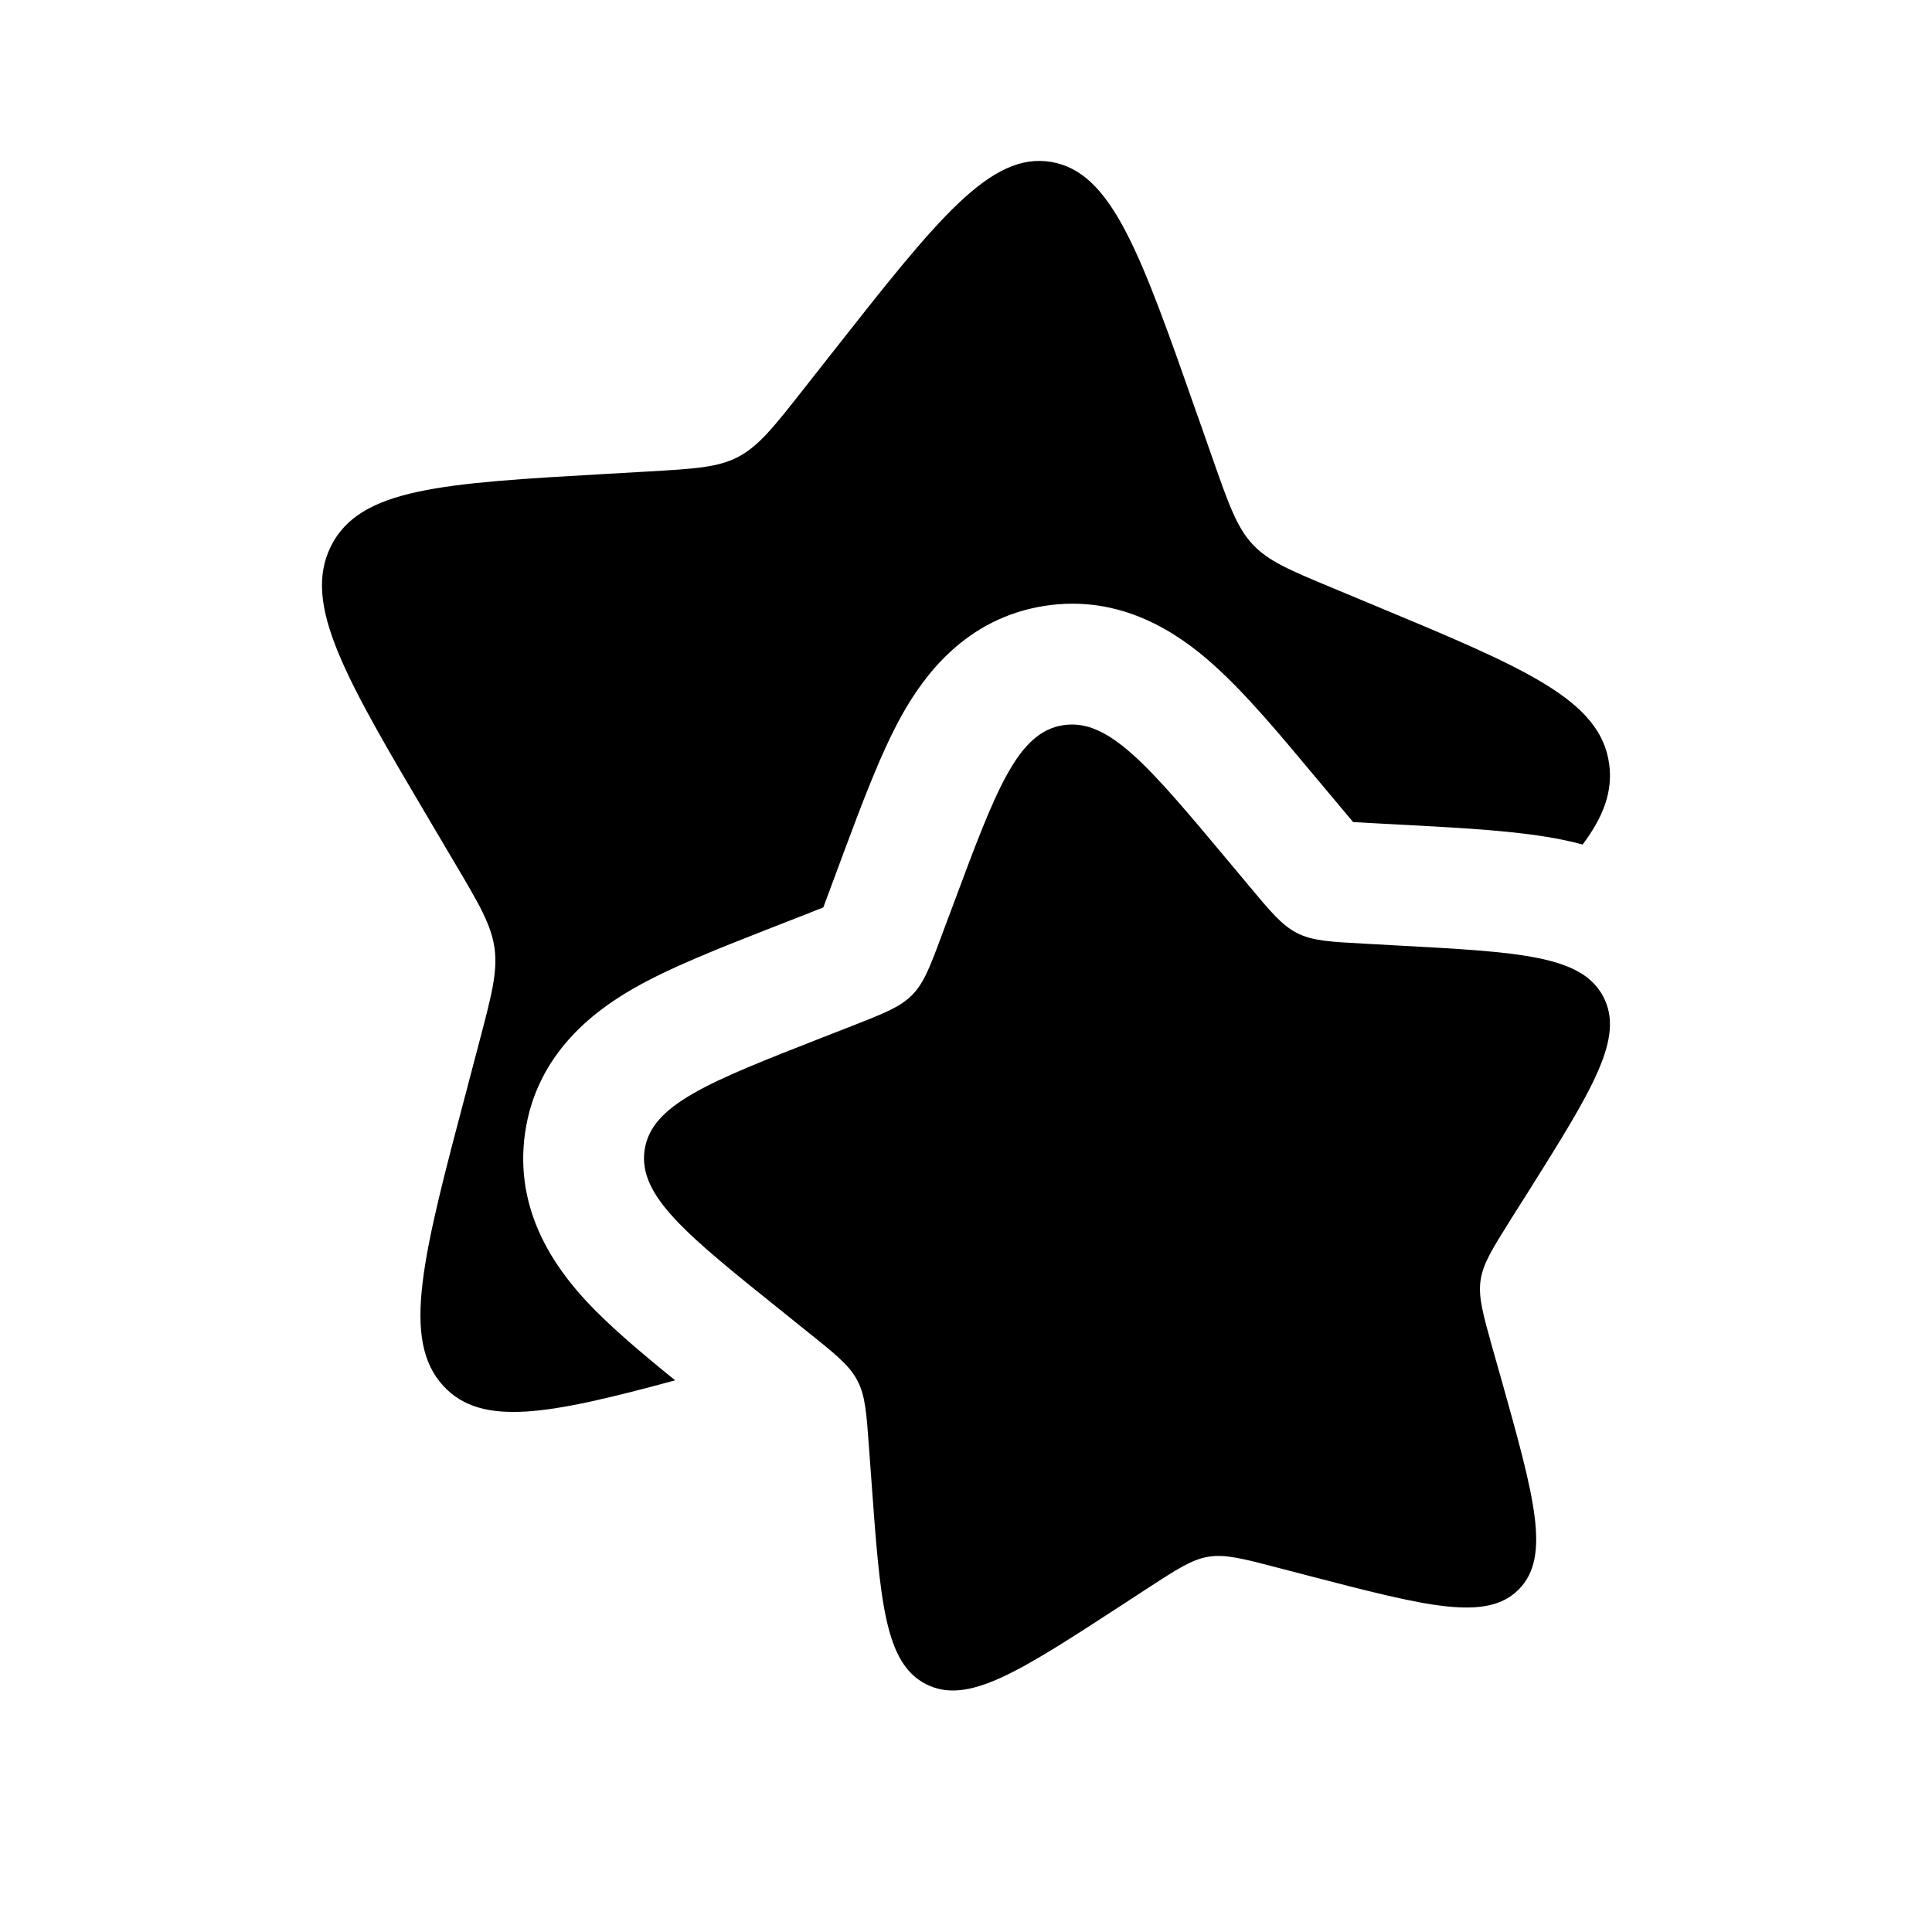
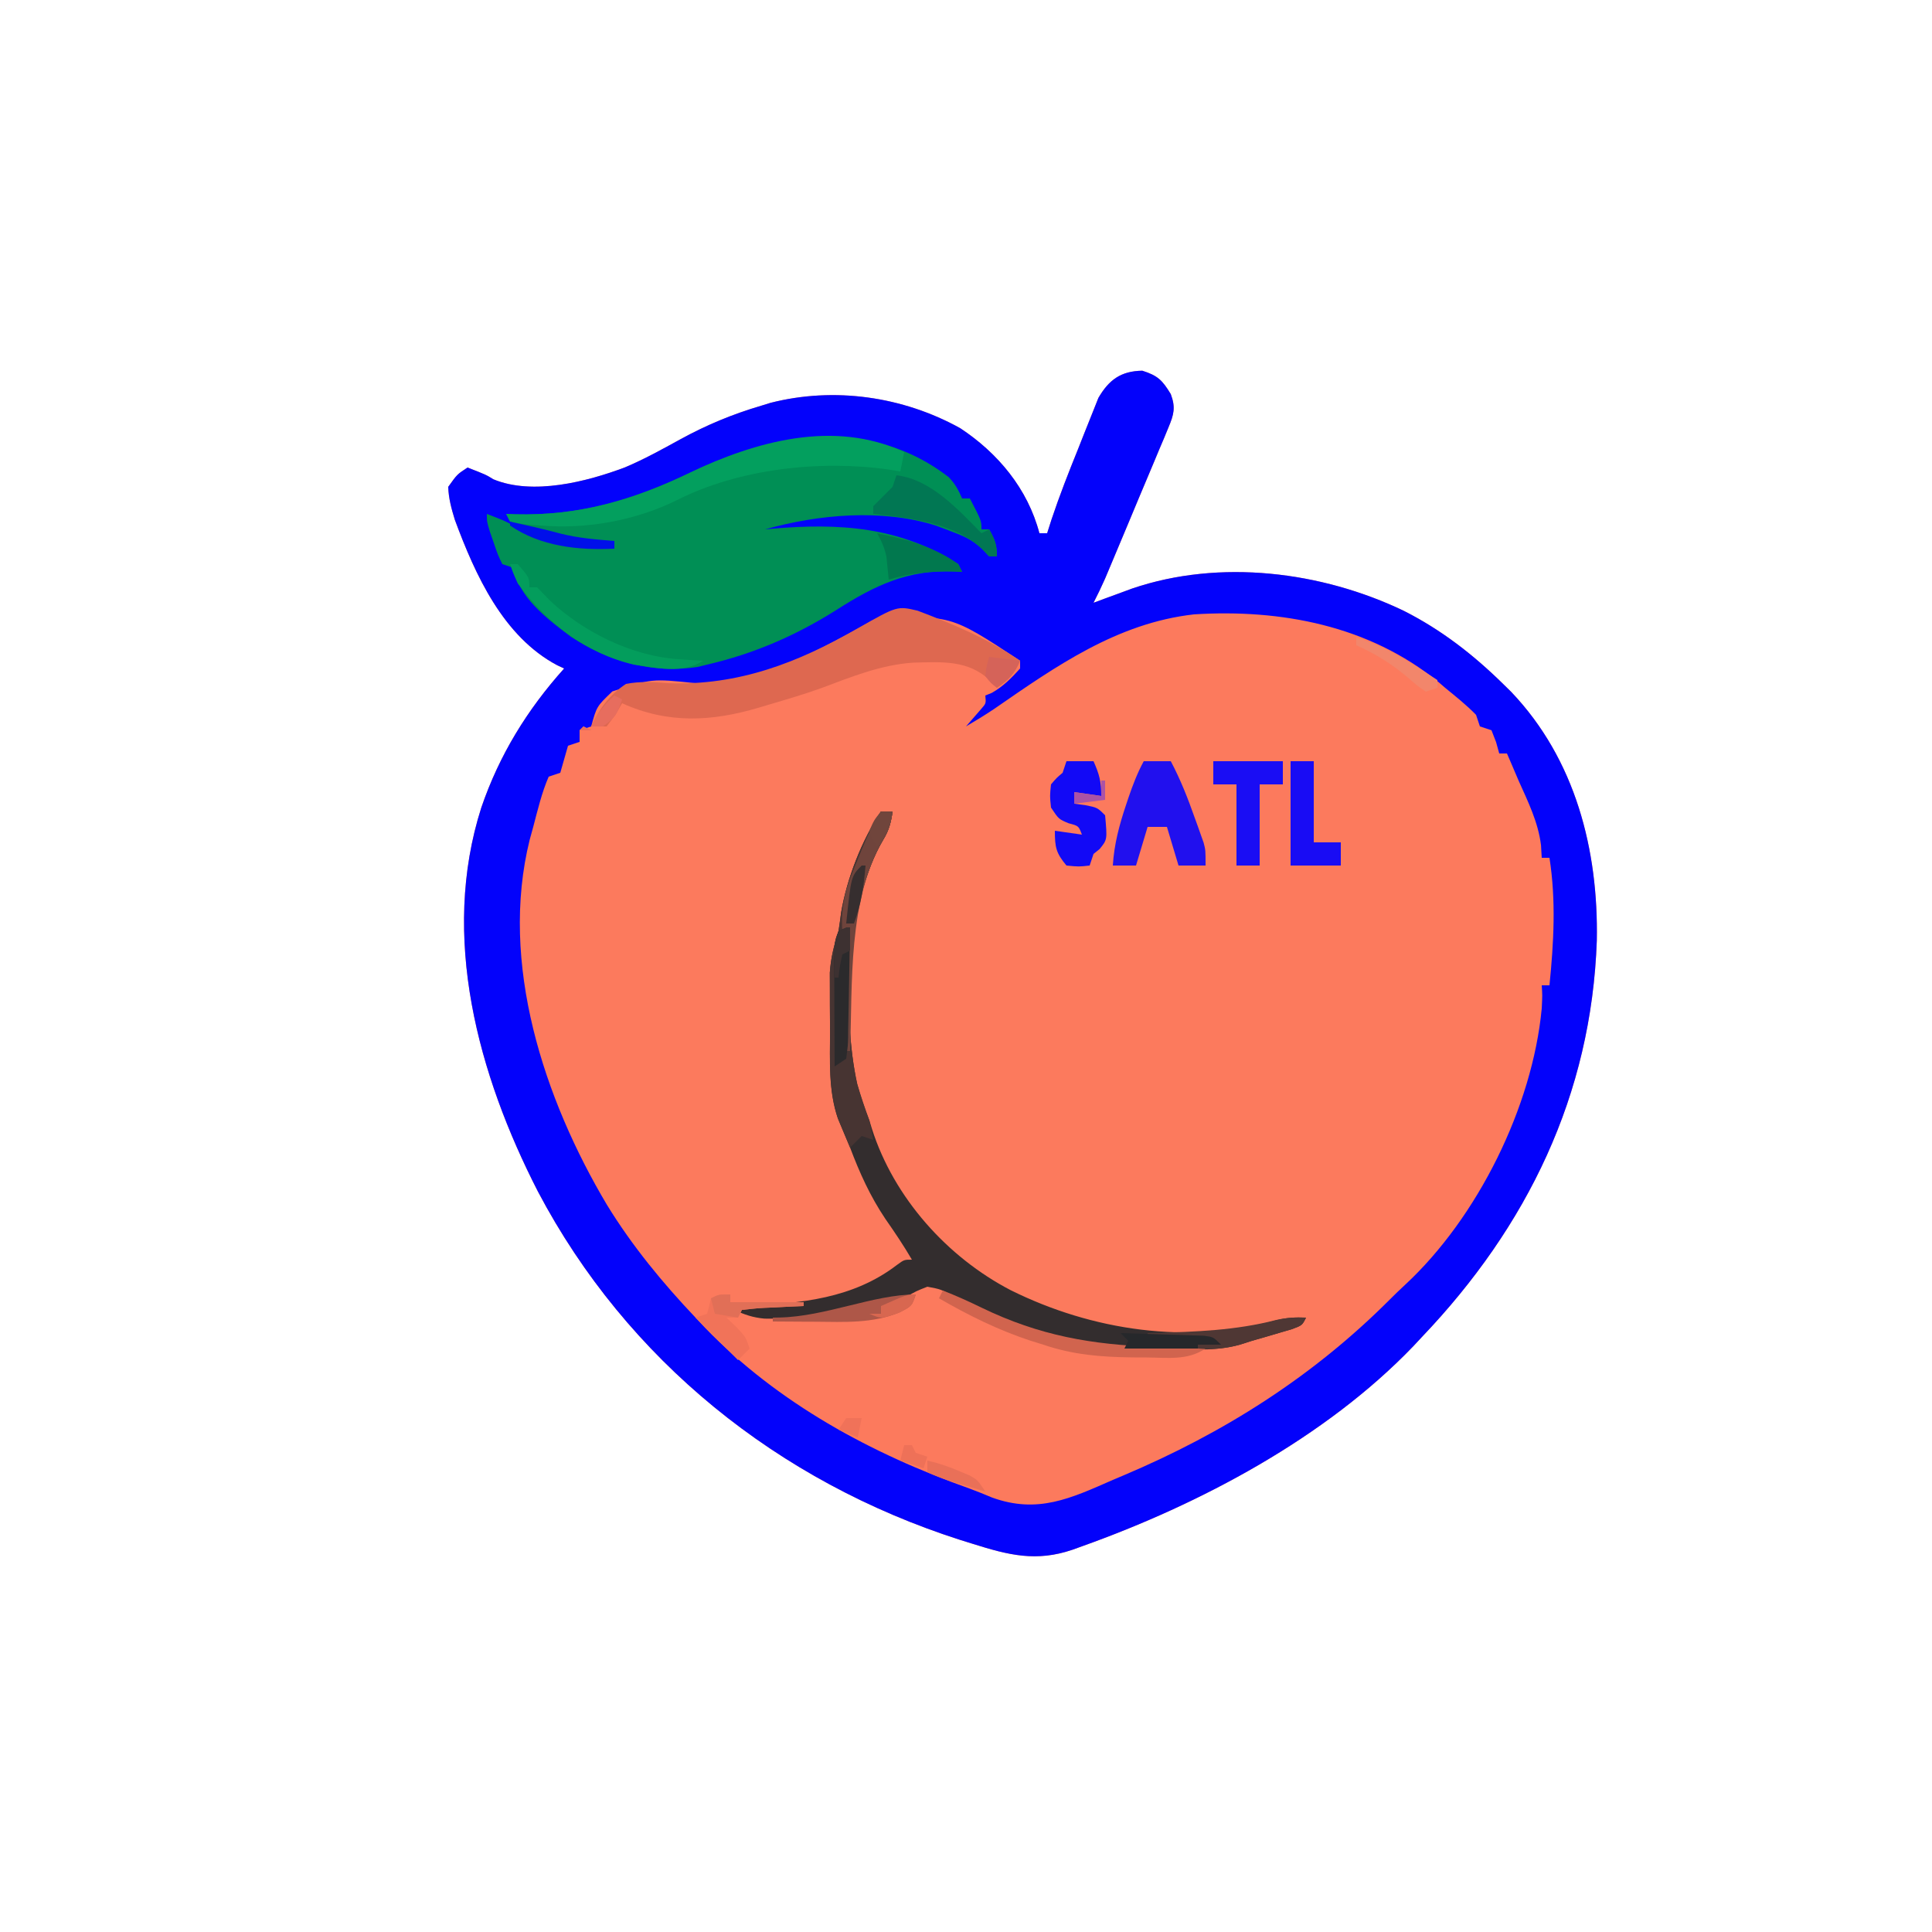
- <svg xmlns="http://www.w3.org/2000/svg" version="1.1" width="100" height="100">
-   <svg width="100" height="100" viewBox="0 0 24 24">
-     <g fill="currentColor">
-       <path d="M15.252 10.689c-.987-1.18-1.48-1.77-2.048-1.68c-.567.091-.832.803-1.362 2.227l-.138.368c-.15.405-.226.607-.373.756c-.146.149-.348.228-.75.386l-.367.143c-1.417.555-2.126.833-2.207 1.4c-.08.567.52 1.049 1.721 2.011l.31.25c.342.273.513.41.611.597c.1.187.115.404.146.837l.029.394c.11 1.523.166 2.285.683 2.545c.517.26 1.154-.155 2.427-.983l.329-.215c.362-.235.543-.353.75-.387c.208-.033.42.022.841.132l.385.1c1.485.386 2.228.58 2.629.173c.4-.407.193-1.144-.221-2.62l-.108-.38c-.117-.42-.176-.63-.147-.837c.03-.208.145-.39.374-.756l.21-.332c.807-1.285 1.21-1.927.94-2.438c-.269-.511-1.033-.553-2.562-.635l-.396-.022c-.434-.023-.652-.035-.841-.13c-.19-.095-.33-.263-.61-.599l-.255-.305Z" />
-       <path d="m14.878 5.167l.183.522c.201.573.302.86.497 1.07c.196.212.464.324 1.001.547l.489.204c1.89.786 2.835 1.18 2.942 1.983c.045.334-.067.648-.33.998a4.151 4.151 0 0 0-.254-.06c-.526-.107-1.195-.143-1.877-.18l-.49-.026l-.23-.013l-.151-.18l-.316-.377c-.44-.528-.87-1.043-1.272-1.401c-.427-.382-1.141-.88-2.103-.726c-.972.156-1.49.863-1.77 1.367c-.259.468-.492 1.094-.728 1.727l-.17.458l-.072.193c-.054.02-.116.045-.193.076l-.456.178c-.63.247-1.253.49-1.717.757c-.498.287-1.2.817-1.339 1.793c-.137.967.378 1.673.767 2.092c.29.311.681.64 1.098.978c-1.569.425-2.403.584-2.877.072c-.534-.576-.258-1.62.295-3.71l.142-.54c.157-.595.236-.891.197-1.186c-.04-.294-.193-.553-.499-1.07l-.278-.47C4.29 8.422 3.752 7.512 4.11 6.787c.36-.724 1.379-.783 3.418-.9l.527-.03c.58-.034.869-.05 1.122-.185c.252-.135.439-.372.813-.848l.34-.432c1.316-1.673 1.974-2.509 2.73-2.38s1.11 1.137 1.817 3.154Z" />
-     </g>
-   </svg>
-   <style>@media (prefers-color-scheme: light) { :root { filter: none; } }
- @media (prefers-color-scheme: dark) { :root { filter: invert(100%); } }
- </style>
+ <svg xmlns="http://www.w3.org/2000/svg" version="1.1" width="500" height="500">
+   <path d="M0 0 C4.023 1.267 5.215 2.491 7.375 6.062 C8.659 9.503 8.178 11.33 6.776 14.676 C6.215 16.037 6.215 16.037 5.643 17.427 C5.228 18.4 4.814 19.373 4.387 20.375 C3.968 21.381 3.55 22.387 3.119 23.423 C1.777 26.641 0.42 29.852 -0.938 33.062 C-1.841 35.226 -2.745 37.39 -3.646 39.555 C-5.304 43.522 -6.965 47.488 -8.638 51.449 C-8.974 52.245 -9.31 53.042 -9.656 53.862 C-10.582 55.966 -11.578 58.017 -12.625 60.062 C-11.266 59.556 -11.266 59.556 -9.879 59.039 C-8.661 58.593 -7.443 58.147 -6.188 57.688 C-4.993 57.247 -3.798 56.806 -2.566 56.352 C20.077 48.673 46.366 51.918 67.688 62.148 C77.369 67.044 85.659 73.478 93.375 81.062 C94.074 81.748 94.772 82.434 95.492 83.141 C112.097 100.585 118.065 124.007 117.629 147.477 C116.238 187.464 99.62 221.488 72.375 250.062 C71.648 250.842 70.921 251.622 70.172 252.426 C47.435 276.132 14.974 293.33 -15.625 304.25 C-16.834 304.687 -16.834 304.687 -18.067 305.133 C-27.459 308.327 -34.555 306.535 -43.812 303.625 C-45.537 303.086 -45.537 303.086 -47.296 302.537 C-94.175 287.48 -133.353 256.156 -156.414 212.426 C-171.903 182.202 -181.736 146.442 -171.062 113.062 C-166.403 99.451 -159.209 87.757 -149.625 77.062 C-150.208 76.793 -150.79 76.524 -151.391 76.246 C-165.42 68.815 -172.643 52.816 -177.902 38.613 C-178.801 35.68 -179.514 33.128 -179.625 30.062 C-177.312 26.812 -177.312 26.812 -174.625 25.062 C-169.869 26.912 -169.869 26.912 -167.934 28.105 C-157.743 32.33 -143.724 28.727 -133.858 25.005 C-128.911 22.917 -124.223 20.318 -119.52 17.735 C-112.746 14.029 -106.054 11.252 -98.625 9.062 C-97.84 8.819 -97.055 8.575 -96.246 8.324 C-79.713 4.098 -61.927 6.664 -47.125 14.875 C-37.335 21.33 -29.649 30.572 -26.625 42.062 C-25.965 42.062 -25.305 42.062 -24.625 42.062 C-24.25 40.883 -23.875 39.704 -23.488 38.488 C-21.422 32.307 -19.046 26.252 -16.601 20.213 C-16.073 18.899 -15.553 17.581 -15.04 16.26 C-14.288 14.326 -13.512 12.403 -12.73 10.48 C-12.278 9.344 -11.826 8.207 -11.36 7.036 C-8.596 2.299 -5.499 0.095 0 0 Z " fill="#FC7A5D" transform="translate(295.625,95.9375)" />
+   <path d="M0 0 C4.023 1.267 5.215 2.491 7.375 6.062 C8.659 9.503 8.178 11.33 6.776 14.676 C6.215 16.037 6.215 16.037 5.643 17.427 C5.228 18.4 4.814 19.373 4.387 20.375 C3.968 21.381 3.55 22.387 3.119 23.423 C1.777 26.641 0.42 29.852 -0.938 33.062 C-1.841 35.226 -2.745 37.39 -3.646 39.555 C-5.304 43.522 -6.965 47.488 -8.638 51.449 C-8.974 52.245 -9.31 53.042 -9.656 53.862 C-10.582 55.966 -11.578 58.017 -12.625 60.062 C-11.266 59.556 -11.266 59.556 -9.879 59.039 C-8.661 58.593 -7.443 58.147 -6.188 57.688 C-4.993 57.247 -3.798 56.806 -2.566 56.352 C20.077 48.673 46.366 51.918 67.688 62.148 C77.369 67.044 85.659 73.478 93.375 81.062 C94.074 81.748 94.772 82.434 95.492 83.141 C112.097 100.585 118.065 124.007 117.629 147.477 C116.238 187.464 99.62 221.488 72.375 250.062 C71.648 250.842 70.921 251.622 70.172 252.426 C47.435 276.132 14.974 293.33 -15.625 304.25 C-16.834 304.687 -16.834 304.687 -18.067 305.133 C-27.459 308.327 -34.555 306.535 -43.812 303.625 C-45.537 303.086 -45.537 303.086 -47.296 302.537 C-94.175 287.48 -133.353 256.156 -156.414 212.426 C-171.903 182.202 -181.736 146.442 -171.062 113.062 C-166.403 99.451 -159.209 87.757 -149.625 77.062 C-150.208 76.793 -150.79 76.524 -151.391 76.246 C-165.42 68.815 -172.643 52.816 -177.902 38.613 C-178.801 35.68 -179.514 33.128 -179.625 30.062 C-177.312 26.812 -177.312 26.812 -174.625 25.062 C-169.869 26.912 -169.869 26.912 -167.934 28.105 C-157.743 32.33 -143.724 28.727 -133.858 25.005 C-128.911 22.917 -124.223 20.318 -119.52 17.735 C-112.746 14.029 -106.054 11.252 -98.625 9.062 C-97.84 8.819 -97.055 8.575 -96.246 8.324 C-79.713 4.098 -61.927 6.664 -47.125 14.875 C-37.335 21.33 -29.649 30.572 -26.625 42.062 C-25.965 42.062 -25.305 42.062 -24.625 42.062 C-24.25 40.883 -23.875 39.704 -23.488 38.488 C-21.422 32.307 -19.046 26.252 -16.601 20.213 C-16.073 18.899 -15.553 17.581 -15.04 16.26 C-14.288 14.326 -13.512 12.403 -12.73 10.48 C-12.278 9.344 -11.826 8.207 -11.36 7.036 C-8.596 2.299 -5.499 0.095 0 0 Z M-69.512 64.477 C-70.442 64.988 -71.372 65.499 -72.331 66.026 C-73.315 66.574 -74.299 67.123 -75.312 67.688 C-87.315 74.178 -101.759 81.843 -115.828 80.844 C-126.931 79.695 -126.931 79.695 -137.137 82.992 C-141.209 86.887 -141.209 86.887 -142.625 92.062 C-143.615 92.392 -144.605 92.722 -145.625 93.062 C-145.625 94.052 -145.625 95.043 -145.625 96.062 C-147.11 96.558 -147.11 96.558 -148.625 97.062 C-148.955 98.218 -149.285 99.373 -149.625 100.562 C-149.955 101.718 -150.285 102.873 -150.625 104.062 C-152.11 104.558 -152.11 104.558 -153.625 105.062 C-155.434 109.233 -156.463 113.674 -157.625 118.062 C-158.081 119.718 -158.081 119.718 -158.547 121.406 C-166.455 153.336 -154.861 188.474 -138.531 215.903 C-132.016 226.521 -124.188 236.027 -115.625 245.062 C-114.783 245.957 -113.941 246.852 -113.074 247.773 C-94.246 267.228 -70.116 280.286 -44.756 289.284 C-42.762 290.013 -40.814 290.814 -38.855 291.633 C-27.066 295.899 -18.508 291.844 -7.625 287.062 C-6.712 286.677 -5.799 286.291 -4.858 285.893 C21.1 274.912 44.097 260.366 64.039 240.395 C65.339 239.097 66.652 237.81 68.008 236.57 C86.768 219.185 100.974 190.486 103.375 165.062 C103.546 161.603 103.546 161.603 103.375 159.062 C104.035 159.062 104.695 159.062 105.375 159.062 C106.489 148.026 107.1 137.061 105.375 126.062 C104.715 126.062 104.055 126.062 103.375 126.062 C103.282 124.454 103.282 124.454 103.188 122.812 C102.452 116.809 99.823 111.535 97.375 106.062 C96.768 104.647 96.164 103.23 95.562 101.812 C94.975 100.451 94.975 100.451 94.375 99.062 C93.715 99.062 93.055 99.062 92.375 99.062 C91.973 97.608 91.973 97.608 91.562 96.125 C91.171 95.114 90.779 94.104 90.375 93.062 C89.385 92.733 88.395 92.403 87.375 92.062 C87.045 91.073 86.715 90.082 86.375 89.062 C83.9 86.513 81.118 84.317 78.375 82.062 C77.799 81.565 77.223 81.067 76.629 80.555 C58.728 65.963 35.88 61.642 13.375 63.062 C-6.484 65.3 -22.347 76.473 -38.384 87.564 C-40.752 89.147 -43.171 90.615 -45.625 92.062 C-44.323 90.565 -43.021 89.068 -41.719 87.57 C-40.429 86.103 -40.429 86.103 -40.625 84.062 C-40.068 83.836 -39.511 83.609 -38.938 83.375 C-35.963 81.687 -33.905 79.596 -31.625 77.062 C-31.625 76.403 -31.625 75.743 -31.625 75.062 C-49.744 63.102 -49.744 63.102 -69.512 64.477 Z " fill="#0302FB" transform="translate(295.625,95.9375)" />
+   <path d="M0 0 C1.661 1.705 2.541 3.356 3.488 5.527 C4.148 5.527 4.808 5.527 5.488 5.527 C8.488 11.277 8.488 11.277 8.488 13.527 C9.148 13.527 9.808 13.527 10.488 13.527 C11.949 16.175 12.488 17.422 12.488 20.527 C11.828 20.527 11.168 20.527 10.488 20.527 C9.634 19.62 9.634 19.62 8.762 18.695 C6.044 16.104 3.626 15.137 0.113 13.84 C-1.538 13.215 -1.538 13.215 -3.223 12.578 C-17.11 8.141 -33.678 9.621 -47.512 13.527 C-46.691 13.45 -46.691 13.45 -45.854 13.372 C-28.436 11.852 -12.652 12.786 2.488 22.527 C2.818 23.187 3.148 23.847 3.488 24.527 C2.833 24.481 2.179 24.435 1.504 24.387 C-10.492 23.912 -19.092 28.006 -29.031 34.371 C-39.534 41.001 -50.401 45.725 -62.512 48.527 C-63.74 48.829 -63.74 48.829 -64.992 49.137 C-76.585 50.934 -87.97 47.708 -97.637 41.402 C-102.874 37.522 -110.432 31.853 -112.07 25.289 C-112.216 24.708 -112.362 24.126 -112.512 23.527 C-113.502 23.197 -114.492 22.867 -115.512 22.527 C-116.68 20.094 -116.68 20.094 -117.699 17.09 C-118.043 16.101 -118.388 15.112 -118.742 14.094 C-119.512 11.527 -119.512 11.527 -119.512 9.527 C-114.907 11.31 -114.907 11.31 -112.844 12.445 C-104.705 16.685 -95.488 17.322 -86.512 18.527 C-86.512 17.867 -86.512 17.207 -86.512 16.527 C-87.811 16.63 -89.11 16.734 -90.449 16.84 C-95.786 16.863 -100.496 15.645 -105.574 14.152 C-106.337 13.931 -107.099 13.71 -107.885 13.482 C-109.782 12.898 -111.651 12.22 -113.512 11.527 C-113.842 10.867 -114.172 10.207 -114.512 9.527 C-113.759 9.562 -113.006 9.597 -112.23 9.633 C-95.768 10.052 -81.712 5.98 -66.977 -1.12 C-45.397 -11.501 -20.328 -15.714 0 0 Z " fill="#008F55" transform="translate(245.5117,123.4727)" />
+   <path d="M0 0 C0.99 0 1.98 0 3 0 C2.593 2.848 2.094 4.846 0.586 7.32 C-9.032 23.572 -10.02 52.436 -6.207 70.426 C-5.289 73.702 -4.235 76.832 -3 80 C-2.785 80.7 -2.569 81.4 -2.348 82.121 C3.327 99.962 17.137 115.362 33.57 123.902 C54.65 134.362 79.431 138.066 102.398 131.656 C105.038 130.99 107.29 130.882 110 131 C109 133 109 133 106.305 134 C105.173 134.33 104.041 134.66 102.875 135 C101.759 135.33 100.642 135.66 99.492 136 C98.34 136.33 97.187 136.66 96 137 C94.923 137.345 93.845 137.69 92.736 138.046 C88.913 139.022 85.676 139.258 81.738 139.266 C81.066 139.268 80.394 139.269 79.702 139.271 C78.288 139.273 76.874 139.269 75.459 139.261 C73.335 139.25 71.212 139.261 69.088 139.273 C50.383 139.296 34.815 134.698 18.672 125.418 C15.483 123.657 15.483 123.657 12 123 C9.134 124.125 9.134 124.125 6.188 125.812 C-2.869 130.745 -9.927 131.318 -20.125 131.25 C-21.292 131.258 -22.458 131.265 -23.66 131.273 C-24.786 131.271 -25.911 131.268 -27.07 131.266 C-28.089 131.263 -29.107 131.261 -30.157 131.259 C-33.119 130.989 -35.312 130.241 -38 129 C-38 128.67 -38 128.34 -38 128 C-36.84 127.963 -35.68 127.925 -34.484 127.887 C-20.705 127.349 -7.185 126.055 4.156 117.344 C6 116 6 116 8 116 C5.868 112.351 3.546 108.9 1.125 105.438 C-2.822 99.545 -5.499 93.609 -8 87 C-9.066 84.45 -10.134 81.901 -11.203 79.352 C-13.666 72.084 -13.186 64.405 -13.185 56.833 C-13.187 54.573 -13.206 52.313 -13.225 50.053 C-13.228 48.599 -13.23 47.145 -13.23 45.691 C-13.235 44.384 -13.239 43.076 -13.243 41.729 C-12.993 37.886 -12.164 34.659 -11 31 C-10.748 29.378 -10.518 27.753 -10.312 26.125 C-8.792 17.252 -4.989 7.483 0 0 Z " fill="#332D2E" transform="translate(228,210)" />
+   <path d="M0 0 C9.3 3.52 18.279 7.292 26.508 12.949 C24.982 16.276 23.574 17.905 20.508 19.949 C19.93 19.33 19.353 18.712 18.758 18.074 C13.07 12.703 6.335 13.254 -1.086 13.438 C-9.454 13.978 -17.023 17.069 -24.808 19.982 C-29.334 21.613 -33.94 22.966 -38.555 24.324 C-39.394 24.574 -40.233 24.825 -41.097 25.083 C-53.285 28.7 -64.605 29.318 -76.492 23.949 C-77.07 24.939 -77.647 25.929 -78.242 26.949 C-78.985 27.939 -79.727 28.929 -80.492 29.949 C-81.812 29.949 -83.132 29.949 -84.492 29.949 C-82.364 25.344 -79.769 21.768 -75.492 18.949 C-71.775 18.205 -68.256 18.479 -64.492 18.762 C-46.385 19.414 -31.037 13.483 -15.492 4.55 C-5.276 -1.254 -5.276 -1.254 0 0 Z M-86.492 29.949 C-85.832 30.279 -85.172 30.609 -84.492 30.949 C-85.482 30.949 -86.472 30.949 -87.492 30.949 C-87.162 30.619 -86.832 30.289 -86.492 29.949 Z " fill="#DE6850" transform="translate(237.4922,158.0508)" />
+   <path d="M0 0 C-0.33 1.65 -0.66 3.3 -1 5 C-2 4.839 -3.001 4.678 -4.031 4.512 C-21.768 1.996 -42.828 4.291 -58.93 12.492 C-69.604 17.734 -82.218 20.003 -94 19 C-94.837 18.943 -95.673 18.887 -96.535 18.828 C-98.75 18.625 -98.75 18.625 -102 18 C-102.33 17.34 -102.66 16.68 -103 16 C-102.247 16.035 -101.494 16.07 -100.719 16.105 C-84.257 16.525 -70.2 12.452 -55.466 5.353 C-38.47 -2.823 -18.052 -8.473 0 0 Z " fill="#039F5E" transform="translate(234,117)" />
+   <path d="M0 0 C0.99 0 1.98 0 3 0 C2.593 2.848 2.094 4.846 0.586 7.32 C-8.997 23.512 -10.148 52.635 -6.137 70.531 C-5.208 73.748 -4.145 76.856 -3 80 C-2.635 81.66 -2.29 83.325 -2 85 C-2.99 84.67 -3.98 84.34 -5 84 C-5.99 84.99 -6.98 85.98 -8 87 C-8.654 85.462 -9.298 83.919 -9.938 82.375 C-10.297 81.516 -10.657 80.658 -11.027 79.773 C-13.63 72.352 -13.186 64.591 -13.185 56.833 C-13.187 54.573 -13.206 52.313 -13.225 50.053 C-13.228 48.599 -13.23 47.145 -13.23 45.691 C-13.235 44.384 -13.239 43.076 -13.243 41.729 C-12.993 37.886 -12.164 34.659 -11 31 C-10.748 29.378 -10.518 27.753 -10.312 26.125 C-8.792 17.252 -4.989 7.483 0 0 Z " fill="#473432" transform="translate(228,210)" />
+   <path d="M0 0 C2.31 0 4.62 0 7 0 C9.512 4.753 11.409 9.567 13.188 14.625 C13.46 15.375 13.733 16.125 14.014 16.898 C14.271 17.625 14.528 18.352 14.793 19.102 C15.025 19.755 15.258 20.408 15.497 21.081 C16 23 16 23 16 27 C13.69 27 11.38 27 9 27 C7.515 22.05 7.515 22.05 6 17 C4.35 17 2.7 17 1 17 C0.01 20.3 -0.98 23.6 -2 27 C-3.98 27 -5.96 27 -8 27 C-7.661 21.459 -6.323 16.501 -4.562 11.25 C-4.236 10.275 -4.236 10.275 -3.904 9.281 C-2.799 6.067 -1.623 2.989 0 0 Z " fill="#2110EE" transform="translate(296,197)" />
+   <path d="M0 0 C2.31 0 4.62 0 7 0 C8.498 3.371 9 5.204 9 9 C6.69 8.67 4.38 8.34 2 8 C2 8.99 2 9.98 2 11 C2.949 11.124 3.897 11.248 4.875 11.375 C8 12 8 12 10 14 C10.573 20.302 10.573 20.302 8.562 22.75 C8.047 23.163 7.531 23.575 7 24 C6.67 24.99 6.34 25.98 6 27 C3.188 27.312 3.188 27.312 0 27 C-2.704 23.756 -3 22.291 -3 18 C-0.69 18.33 1.62 18.66 4 19 C3.153 16.744 3.153 16.744 0.562 16.062 C-2 15 -2 15 -4 12 C-4.312 9 -4.312 9 -4 6 C-2.562 4.312 -2.562 4.312 -1 3 C-0.67 2.01 -0.34 1.02 0 0 Z " fill="#1209F6" transform="translate(276,197)" />
+   <path d="M0 0 C5.94 0 11.88 0 18 0 C18 1.98 18 3.96 18 6 C16.02 6 14.04 6 12 6 C12 12.93 12 19.86 12 27 C10.02 27 8.04 27 6 27 C6 20.07 6 13.14 6 6 C4.02 6 2.04 6 0 6 C0 4.02 0 2.04 0 0 Z " fill="#1A0DF4" transform="translate(314,197)" />
+   <path d="M0 0 C1.98 0 3.96 0 6 0 C6 6.93 6 13.86 6 21 C8.31 21 10.62 21 13 21 C13 22.98 13 24.96 13 27 C8.71 27 4.42 27 0 27 C0 18.09 0 9.18 0 0 Z " fill="#190CF4" transform="translate(334,197)" />
+   <path d="M0 0 C8.903 1.047 15.961 8.849 22 15 C22.66 14.67 23.32 14.34 24 14 C25.461 16.647 26 17.894 26 21 C25.34 21 24.68 21 24 21 C23.421 20.394 22.842 19.788 22.246 19.164 C15.131 12.309 3.422 11.033 -6 10 C-6 9.34 -6 8.68 -6 8 C-4.333 6.333 -2.667 4.667 -1 3 C-0.67 2.01 -0.34 1.02 0 0 Z " fill="#017753" transform="translate(232,123)" />
+   <path d="M0 0 C0.99 0 1.98 0 3 0 C2.593 2.848 2.094 4.846 0.586 7.32 C-8.609 22.857 -7.347 44.564 -8 62 C-8.33 62 -8.66 62 -9 62 C-9 51.77 -9 41.54 -9 31 C-9.33 31 -9.66 31 -10 31 C-10.504 24.022 -8.847 19.068 -6.125 12.688 C-5.76 11.795 -5.395 10.902 -5.02 9.982 C-3.54 6.409 -2.153 3.23 0 0 Z " fill="#6F443C" transform="translate(228,210)" />
+   <path d="M0 0 C3.46 1.324 6.783 2.842 10.113 4.462 C25.001 11.663 38.578 14.034 55 14.562 C56.252 14.606 57.503 14.649 58.793 14.693 C61.862 14.799 64.931 14.901 68 15 C63.254 18.164 58.208 17.339 52.625 17.312 C51.441 17.308 50.256 17.303 49.036 17.298 C40.894 17.188 33.746 16.635 26 14 C24.871 13.648 23.742 13.296 22.578 12.934 C14.159 10.149 6.656 6.413 -1 2 C-0.67 1.34 -0.34 0.68 0 0 Z " fill="#D1644E" transform="translate(244,334)" />
+   <path d="M0 0 C0.66 0 1.32 0 2 0 C5 3.462 5 3.462 5 6 C5.66 6 6.32 6 7 6 C8.134 7.168 9.267 8.337 10.398 9.508 C19.277 17.78 31.796 23.885 43.875 24.625 C45.027 24.7 46.18 24.775 47.367 24.852 C48.67 24.925 48.67 24.925 50 25 C44.549 28.455 38.08 26.881 32 26 C19.477 23.011 9.624 15.22 2 5 C0.75 2.195 0.75 2.195 0 0 Z " fill="#039D5C" transform="translate(132,146)" />
+   <path d="M0 0 C7.599 1.581 14.618 3.407 21 8 C21.33 8.66 21.66 9.32 22 10 C21.299 9.977 20.598 9.954 19.875 9.93 C13.844 9.815 8.776 10.256 3 12 C2.805 10.047 2.609 8.094 2.414 6.141 C1.965 3.817 1.142 2.062 0 0 Z " fill="#01784E" transform="translate(227,138)" />
+   <path d="M0 0 C0 0.66 0 1.32 0 2 C6.27 2 12.54 2 19 2 C19 2.33 19 2.66 19 3 C17.857 3.049 16.713 3.098 15.535 3.148 C14.044 3.223 12.553 3.299 11.062 3.375 C9.93 3.421 9.93 3.421 8.775 3.469 C6.845 3.573 4.921 3.779 3 4 C2.67 4.66 2.34 5.32 2 6 C1.01 6 0.02 6 -1 6 C0.207 7.145 0.207 7.145 1.438 8.312 C4 11 4 11 5 14 C4.01 14.99 3.02 15.98 2 17 C-1.63 13.37 -5.26 9.74 -9 6 C-8.01 5.67 -7.02 5.34 -6 5 C-5.628 3.677 -5.294 2.343 -5 1 C-3 0 -3 0 0 0 Z " fill="#F17359" transform="translate(189,335)" />
+   <path d="M0 0 C-0.069 4.806 -0.157 9.611 -0.262 14.417 C-0.296 16.052 -0.324 17.687 -0.346 19.323 C-0.38 21.671 -0.432 24.019 -0.488 26.367 C-0.495 27.101 -0.501 27.834 -0.508 28.59 C-0.568 30.652 -0.568 30.652 -1 34 C-1.99 34.66 -2.98 35.32 -4 36 C-4.025 31.658 -4.043 27.317 -4.055 22.975 C-4.06 21.499 -4.067 20.023 -4.075 18.546 C-4.088 16.422 -4.093 14.297 -4.098 12.172 C-4.103 10.894 -4.108 9.616 -4.114 8.3 C-3.947 3.471 -3.947 3.471 -3 1 C-1 0 -1 0 0 0 Z " fill="#2B2A2C" transform="translate(220,240)" />
+   <path d="M0 0 C-1 2 -1 2 -3.695 3 C-5.393 3.495 -5.393 3.495 -7.125 4 C-8.896 4.518 -8.896 4.518 -10.703 5.047 C-12.335 5.519 -12.335 5.519 -14 6 C-14.717 6.232 -15.433 6.464 -16.172 6.703 C-20.199 7.996 -23.785 8.324 -28 8 C-28.99 7.34 -29.98 6.68 -31 6 C-28.69 6 -26.38 6 -24 6 C-29.61 5.67 -35.22 5.34 -41 5 C-41 4.67 -41 4.34 -41 4 C-40.11 3.978 -40.11 3.978 -39.203 3.956 C-28.487 3.662 -18.197 3.313 -7.777 0.621 C-5.083 0.019 -2.749 -0.116 0 0 Z " fill="#4F3734" transform="translate(338,341)" />
+   <path d="M0 0 C3.959 0.11 7.917 0.24 11.875 0.375 C13.567 0.421 13.567 0.421 15.293 0.469 C16.908 0.527 16.908 0.527 18.555 0.586 C19.55 0.617 20.545 0.649 21.57 0.681 C24 1 24 1 26 3 C24.02 3 22.04 3 20 3 C20 3.33 20 3.66 20 4 C13.73 4 7.46 4 1 4 C1.33 3.34 1.66 2.68 2 2 C1.34 1.34 0.68 0.68 0 0 Z " fill="#26282B" transform="translate(290,345)" />
+   <path d="M0 0 C4.46 1.333 8.196 3.112 12.188 5.5 C13.212 6.108 14.237 6.717 15.293 7.344 C17.22 8.523 19.12 9.747 21 11 C21 11.66 21 12.32 21 13 C20.01 13.33 19.02 13.66 18 14 C15.801 12.488 15.801 12.488 13.312 10.312 C9.047 6.736 5.074 4.255 0 2 C0 1.34 0 0.68 0 0 Z " fill="#F2866B" transform="translate(351,165)" />
+   <path d="M0 0 C-1 3 -1 3 -4.188 4.625 C-11.146 7.547 -18.475 7.122 -25.875 7.062 C-27.48 7.056 -27.48 7.056 -29.117 7.049 C-31.745 7.037 -34.372 7.021 -37 7 C-37 6.67 -37 6.34 -37 6 C-36.427 5.991 -35.853 5.981 -35.263 5.972 C-23.325 5.727 -10.862 0 0 0 Z " fill="#AE5748" transform="translate(237,335)" />
+   <path d="M0 0 C4.336 0.944 8.655 1.898 12.938 3.062 C17.564 4.249 22.249 4.63 27 5 C27 5.66 27 6.32 27 7 C17.704 7.473 7.825 6.405 0 1 C0 0.67 0 0.34 0 0 Z " fill="#000FEA" transform="translate(132,135)" />
+   <path d="M0 0 C0 0.66 0 1.32 0 2 C6.27 2 12.54 2 19 2 C19 2.33 19 2.66 19 3 C17.857 3.049 16.713 3.098 15.535 3.148 C14.044 3.223 12.553 3.299 11.062 3.375 C9.93 3.421 9.93 3.421 8.775 3.469 C6.845 3.573 4.921 3.779 3 4 C2.67 4.66 2.34 5.32 2 6 C-0.97 5.505 -0.97 5.505 -4 5 C-4.33 3.68 -4.66 2.36 -5 1 C-3 0 -3 0 0 0 Z " fill="#E16F57" transform="translate(189,335)" />
+   <path d="M0 0 C2.64 0.33 5.28 0.66 8 1 C6.607 4.367 5.021 5.986 2 8 C0.438 6.812 0.438 6.812 -1 5 C-0.688 2.312 -0.688 2.312 0 0 Z " fill="#D56359" transform="translate(256,170)" />
+   <path d="M0 0 C3.028 0.678 5.777 1.646 8.625 2.875 C9.401 3.202 10.177 3.53 10.977 3.867 C13 5 13 5 15 8 C4.442 4.925 4.442 4.925 0 3 C0 2.01 0 1.02 0 0 Z " fill="#E97058" transform="translate(240,378)" />
+   <path d="M0 0 C0.33 0 0.66 0 1 0 C0.555 5.273 -0.084 10.018 -2 15 C-2.66 15 -3.32 15 -4 15 C-2.731 2.731 -2.731 2.731 0 0 Z " fill="#362E2F" transform="translate(223,224)" />
+   <path d="M0 0 C0.66 0.33 1.32 0.66 2 1 C0.75 4.653 0.329 5.781 -3 8 C-3.99 8 -4.98 8 -6 8 C-4.557 4.634 -2.667 2.49 0 0 Z M-8 8 C-7.34 8.33 -6.68 8.66 -6 9 C-6.99 9 -7.98 9 -9 9 C-8.67 8.67 -8.34 8.34 -8 8 Z " fill="#E76D5E" transform="translate(159,180)" />
+   <path d="M0 0 C0.99 0 1.98 0 3 0 C2.469 3.821 1.503 6.062 -1 9 C-2.188 7.312 -2.188 7.312 -3 5 C-1.812 2.25 -1.812 2.25 0 0 Z " fill="#70453C" transform="translate(228,210)" />
+   <path d="M0 0 C-1 3 -1 3 -4.312 4.75 C-8.976 6.331 -8.976 6.331 -12 5 C-11.01 5 -10.02 5 -9 5 C-9 4.34 -9 3.68 -9 3 C-2.25 0 -2.25 0 0 0 Z " fill="#D86750" transform="translate(237,335)" />
+   <path d="M0 0 C0 1.98 0 3.96 0 6 C-0.99 6.495 -0.99 6.495 -2 7 C-2.658 10.029 -2.658 10.029 -3 13 C-3.33 13 -3.66 13 -4 13 C-4.152 3.88 -4.152 3.88 -3 1 C-1 0 -1 0 0 0 Z " fill="#3D3131" transform="translate(220,240)" />
+   <path d="M0 0 C0.66 0 1.32 0 2 0 C2.33 0.66 2.66 1.32 3 2 C3.99 2.33 4.98 2.66 6 3 C5.67 3.99 5.34 4.98 5 6 C3.02 5.34 1.04 4.68 -1 4 C-0.67 2.68 -0.34 1.36 0 0 Z " fill="#EE7158" transform="translate(234,374)" />
+   <path d="M0 0 C1.32 0 2.64 0 4 0 C3.67 1.65 3.34 3.3 3 5 C0.525 4.01 0.525 4.01 -2 3 C-1.34 2.01 -0.68 1.02 0 0 Z " fill="#F07259" transform="translate(219,367)" />
+   <path d="M0 0 C0.33 0 0.66 0 1 0 C1 1.65 1 3.3 1 5 C-1.64 5.33 -4.28 5.66 -7 6 C-7 5.01 -7 4.02 -7 3 C-4.69 3.33 -2.38 3.66 0 4 C0 2.68 0 1.36 0 0 Z " fill="#AC53A5" transform="translate(285,202)" />
</svg>
